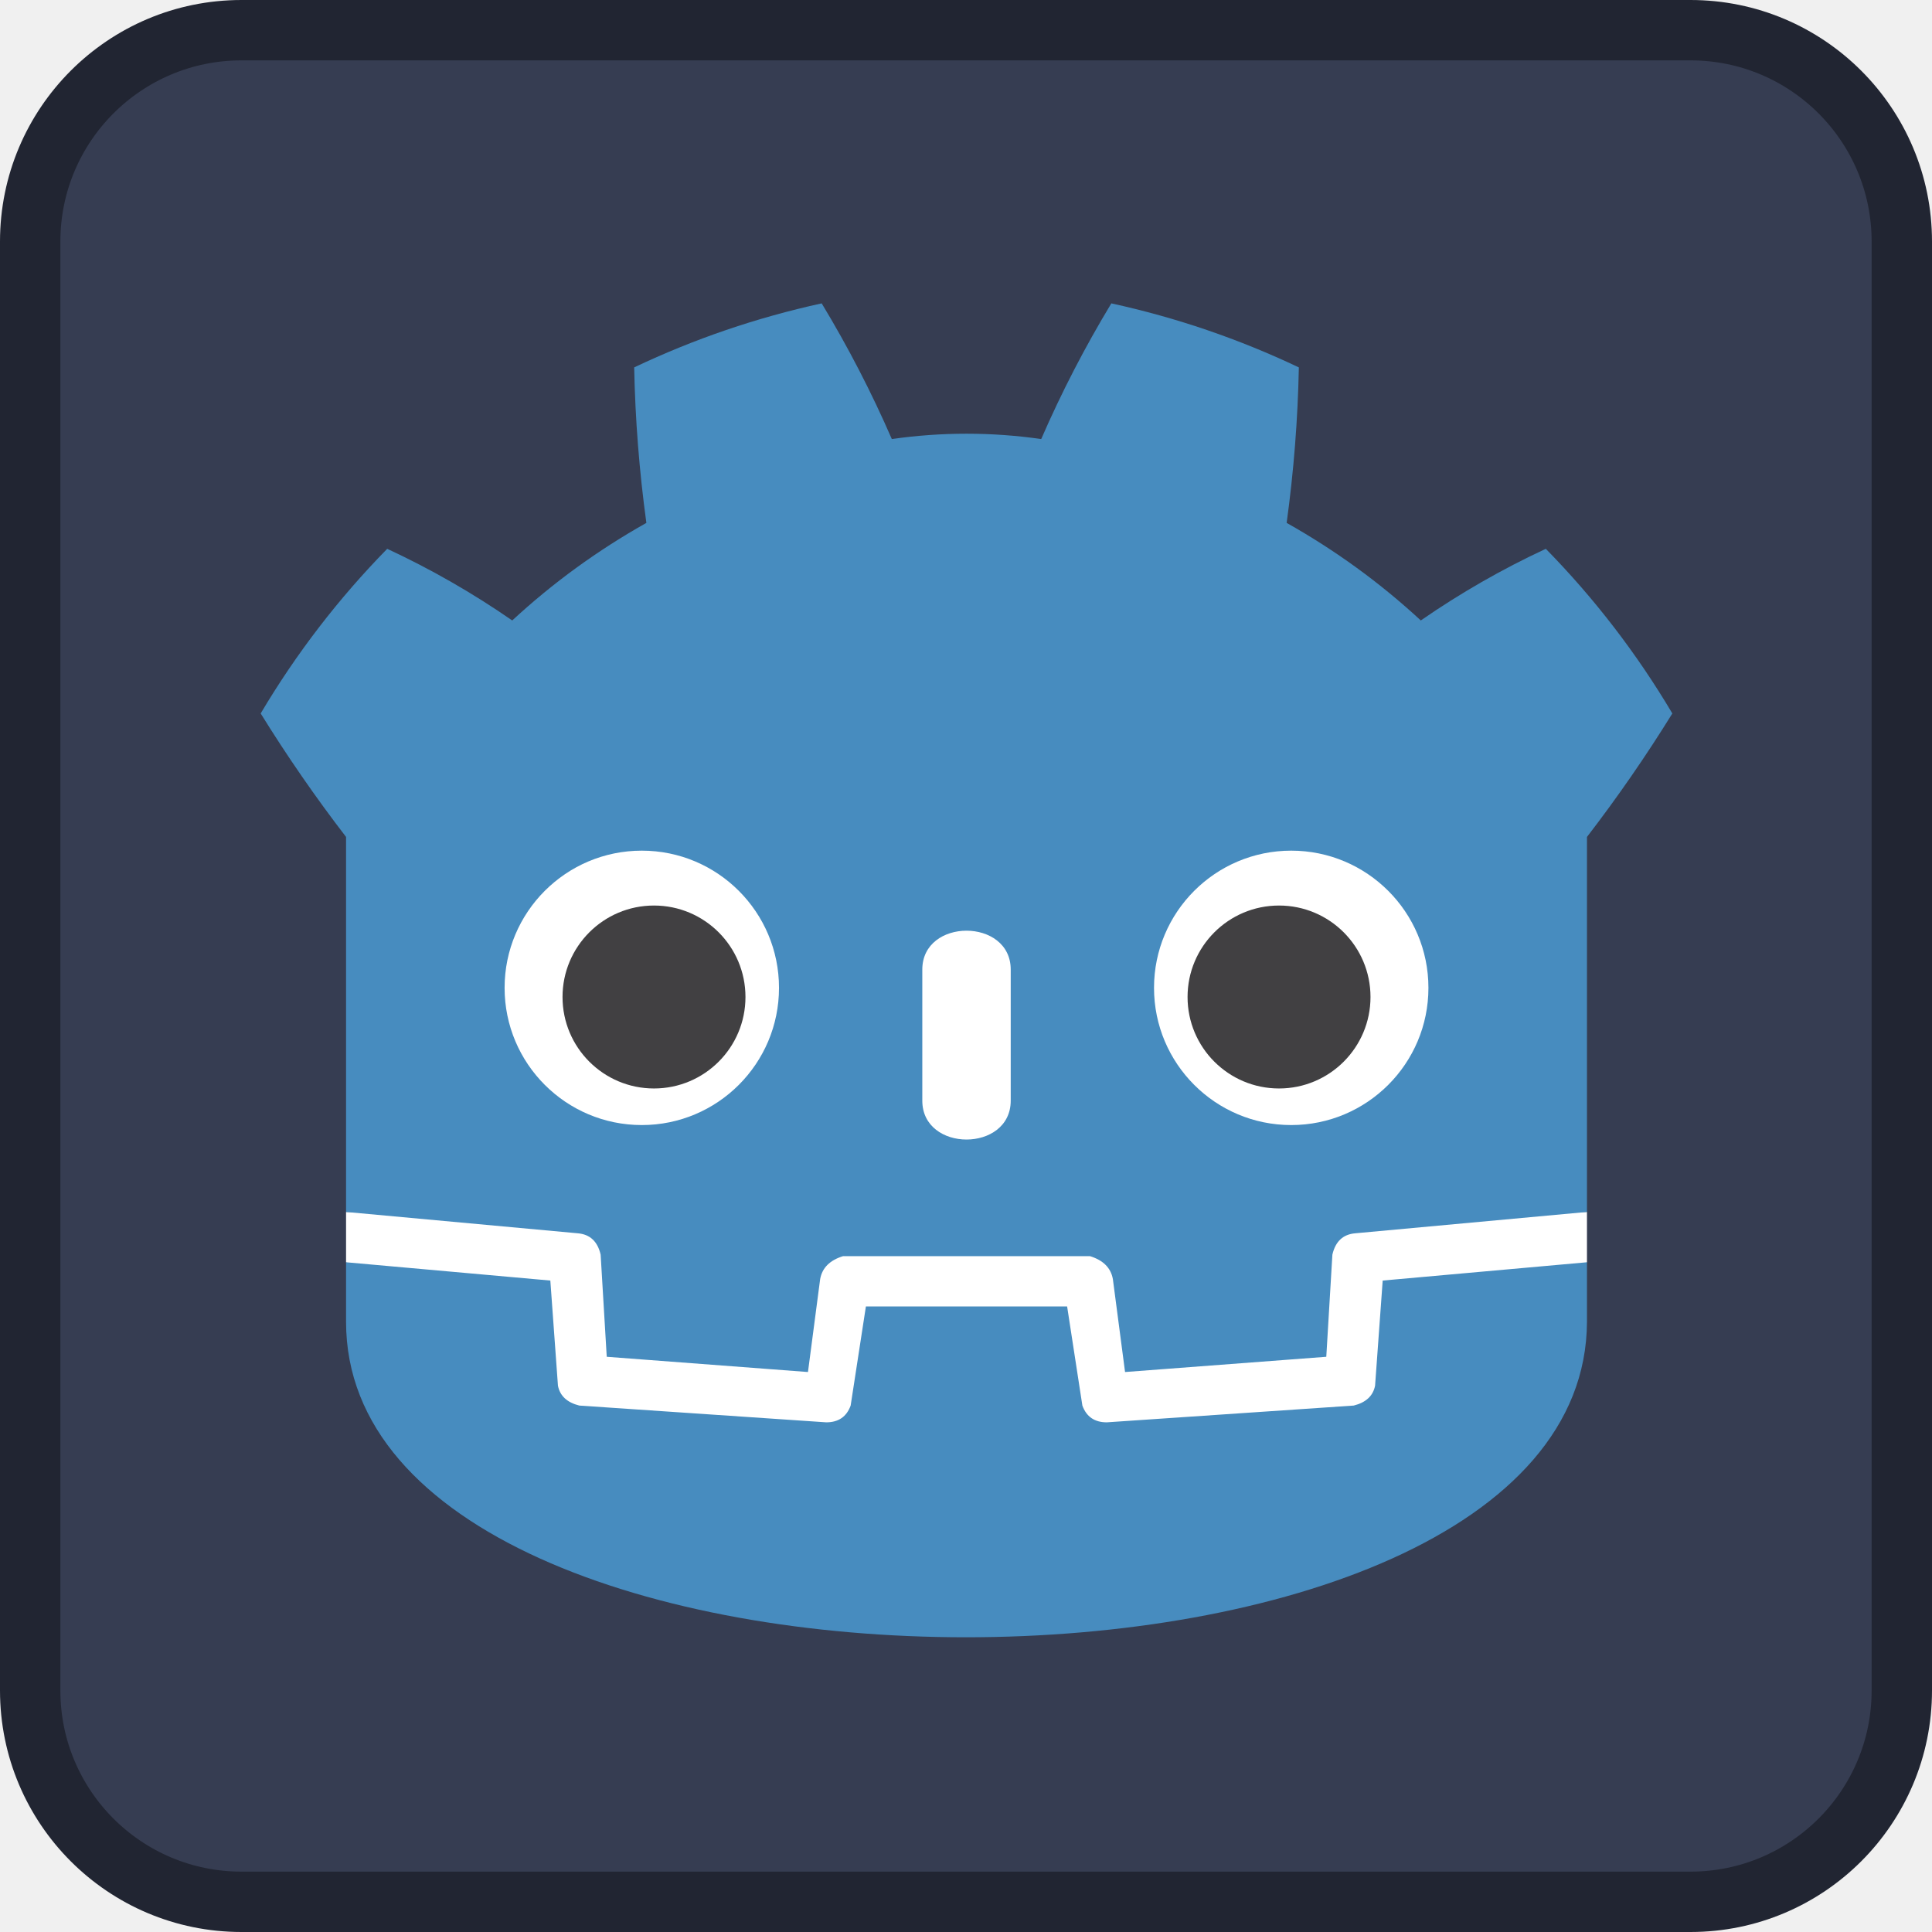
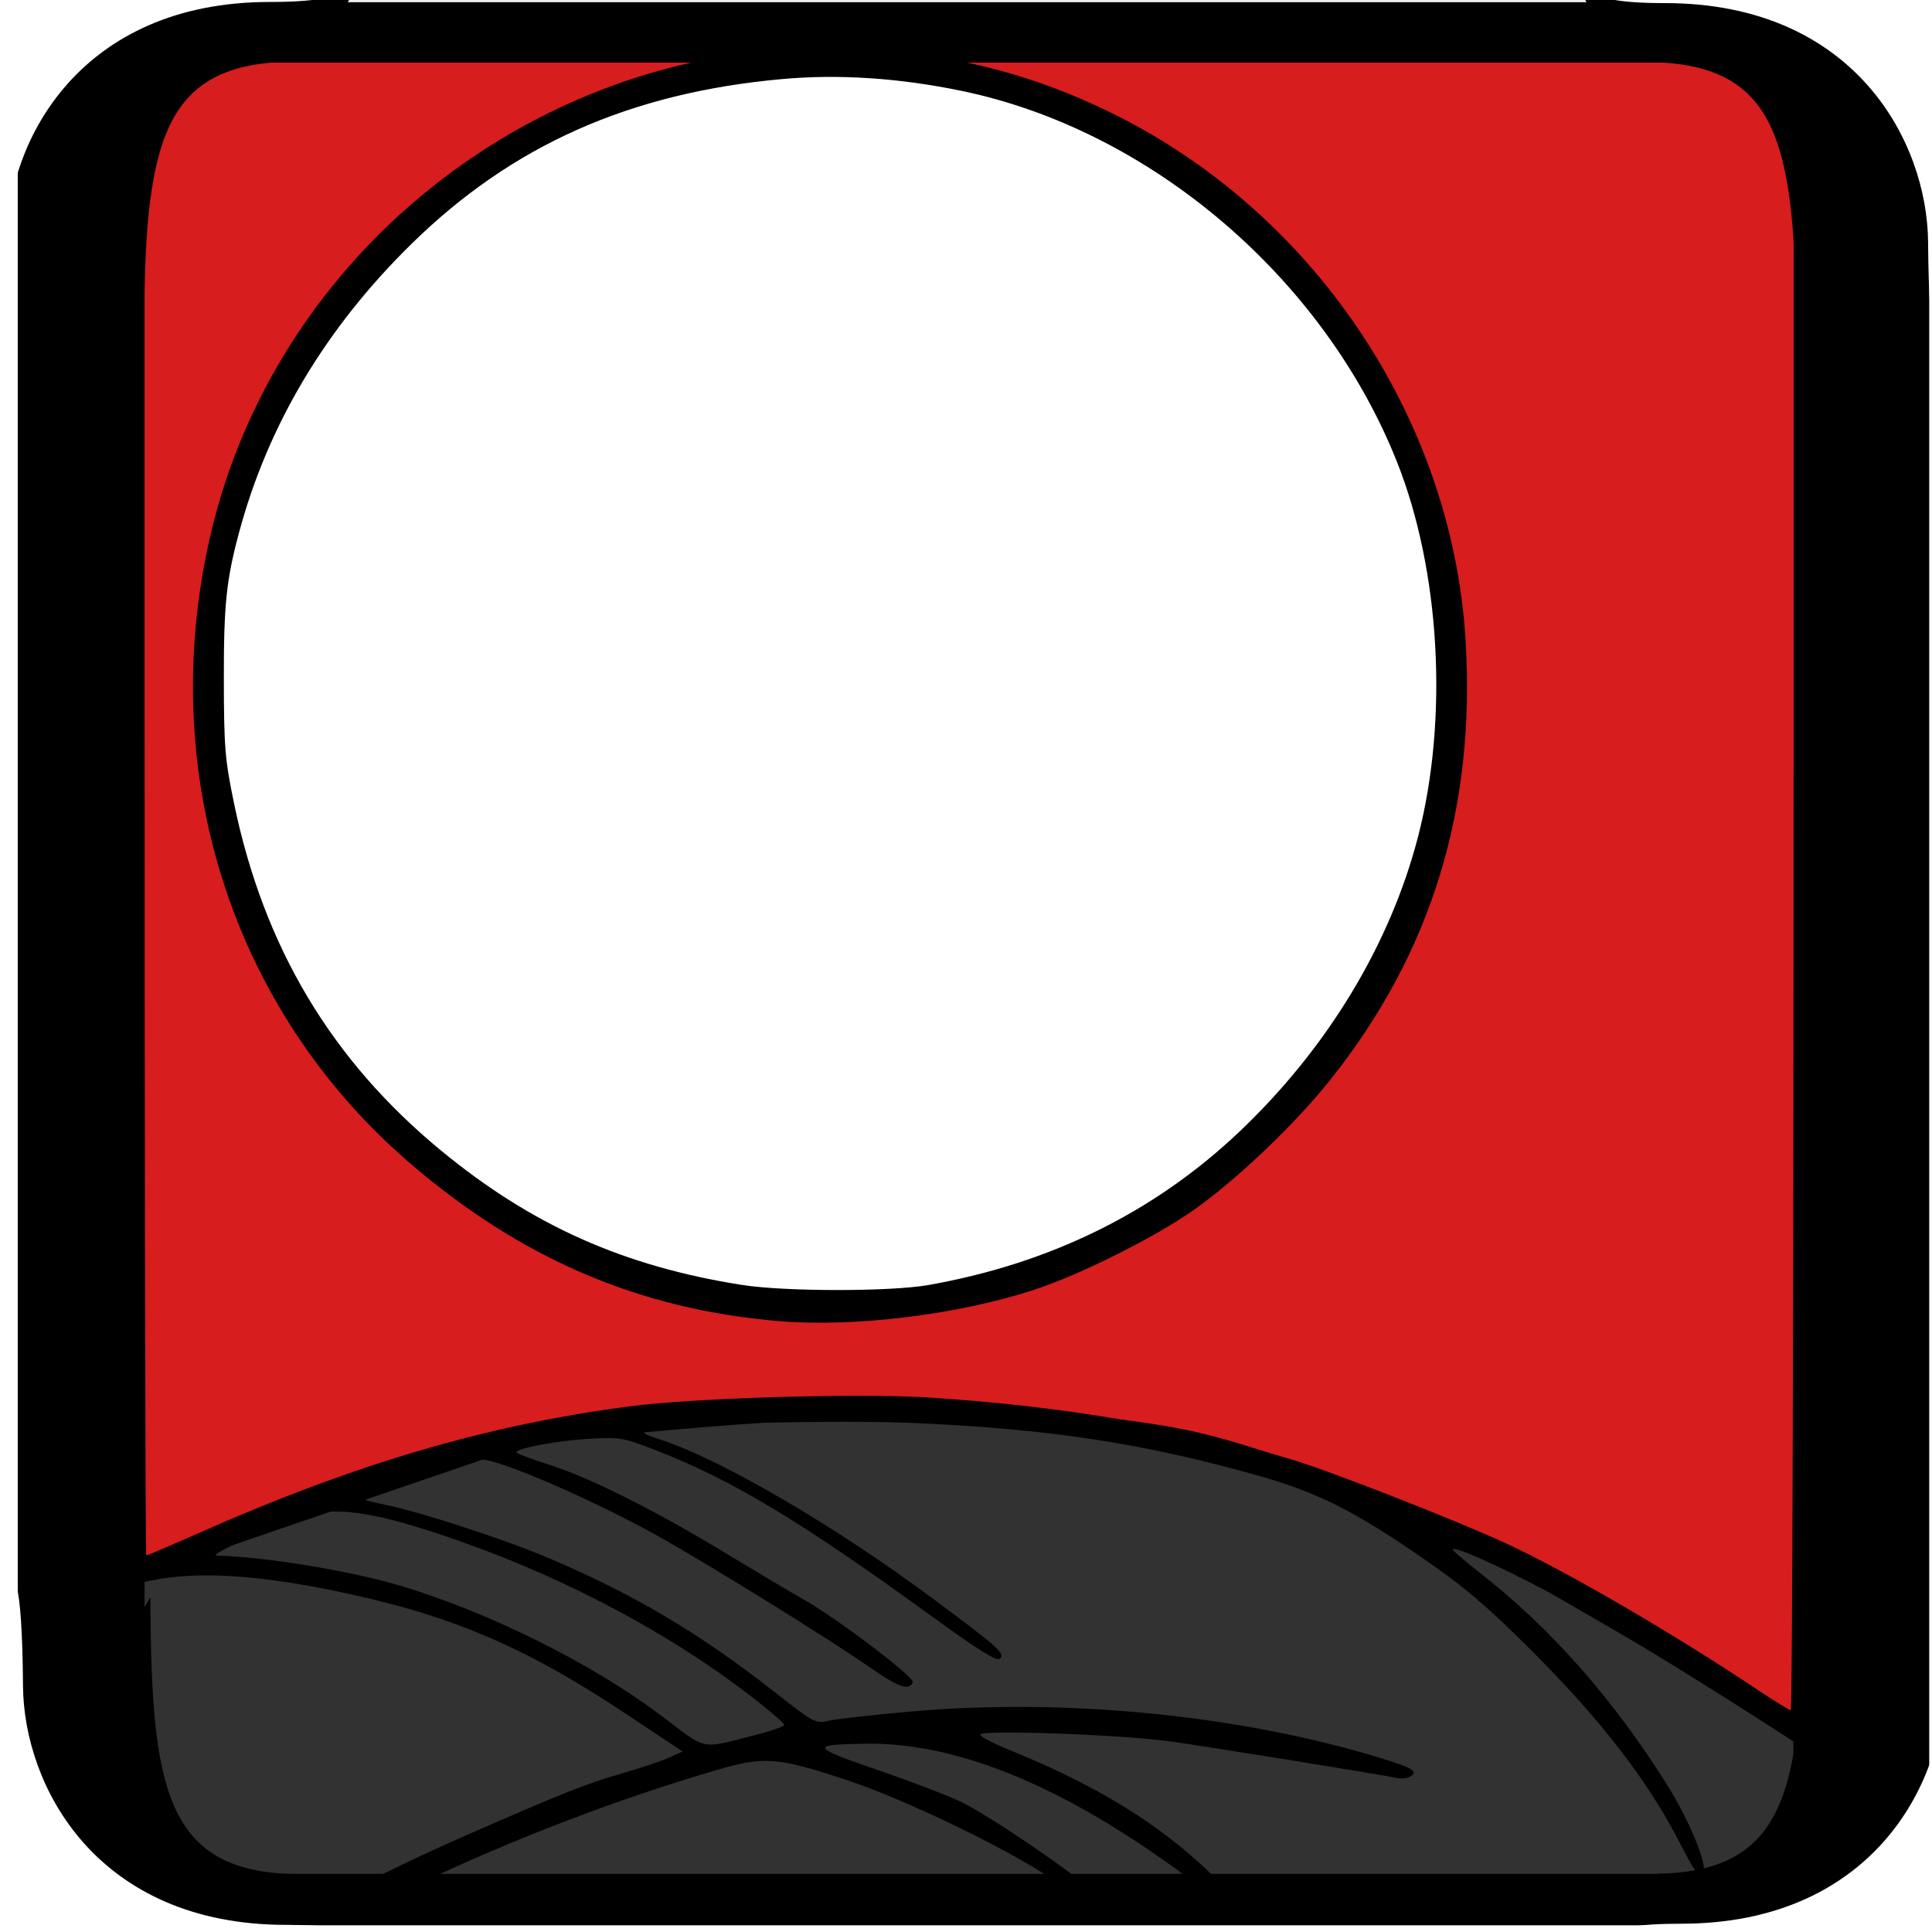
- <svg xmlns="http://www.w3.org/2000/svg" height="128" width="128">
-   <rect x="2" y="2" width="124" height="124" rx="14" fill="#363d52" stroke="#212532" stroke-width="4" />
-   <g transform="scale(.101) translate(122 122)">
-     <g fill="#fff">
-       <path d="M105 673v33q407 354 814 0v-33z" />
-       <path d="m105 673 152 14q12 1 15 14l4 67 132 10 8-61q2-11 15-15h162q13 4 15 15l8 61 132-10 4-67q3-13 15-14l152-14V427q30-39 56-81-35-59-83-108-43 20-82 47-40-37-88-64 7-51 8-102-59-28-123-42-26 43-46 89-49-7-98 0-20-46-46-89-64 14-123 42 1 51 8 102-48 27-88 64-39-27-82-47-48 49-83 108 26 42 56 81zm0 33v39c0 276 813 276 814 0v-39l-134 12-5 69q-2 10-14 13l-162 11q-12 0-16-11l-10-65H446l-10 65q-4 11-16 11l-162-11q-12-3-14-13l-5-69z" fill="#478cbf" />
-       <path d="M483 600c0 34 58 34 58 0v-86c0-34-58-34-58 0z" />
-       <circle cx="725" cy="526" r="90" />
-       <circle cx="299" cy="526" r="90" />
-     </g>
-     <g fill="#414042">
-       <circle cx="307" cy="532" r="60" />
-       <circle cx="717" cy="532" r="60" />
-     </g>
-   </g>
+ <svg xmlns="http://www.w3.org/2000/svg" height="128" width="128" version="1.1" id="svg24">
+   <defs id="defs28" />
+   <path style="fill:#323232;stroke:#000000;stroke-width:1px;stroke-linecap:butt;stroke-linejoin:miter;stroke-opacity:1;fill-opacity:1" d="M 8.087,104.35 34.887,95.175 c 0,0 21.668,-2.436 29.496,-1.711 7.828,0.726 11.353,0.933 22.913,4.51 11.56,3.577 9.072,3.421 14.567,6.169 5.495,2.747 17.573,10.471 19.543,11.612 1.97,1.14 2.488,6.532 0.622,7.931 -1.866,1.4 -9.901,3.214 -15.551,3.11 -5.65,-0.104 -89.214,1.348 -93.724,-0.622 -4.51,-1.97 -5.91,0.104 -6.791,-5.91 -0.881,-6.013 2.125,-15.914 2.125,-15.914 z" id="path18639" />
+   <path style="fill:#d71d1d;stroke:#000000;stroke-width:1px;stroke-linecap:butt;stroke-linejoin:miter;stroke-opacity:1;fill-opacity:1" d="M 6.428,9.435 8.087,104.35 c 0,0 5.184,-2.125 12.441,-4.925 7.257,-2.799 19.595,-5.599 27.578,-5.91 7.983,-0.311 23.949,0.207 31.103,1.866 7.154,1.659 18.765,6.843 23.431,9.538 4.665,2.696 9.642,5.599 14.618,8.501 4.976,2.903 7.154,0.311 7.154,0.311 L 123.582,25.608 122.442,6.946 114.044,2.177 67.286,1.866 15.863,2.385 7.05,6.117 Z" id="path18674" />
+   <rect x="2.44" y="2.147" width="124" height="124" rx="14" fill="#363d52" stroke="#212532" stroke-width="4" id="rect2" style="fill:#363d52;fill-opacity:0;stroke:#000000;stroke-opacity:1" />
+   <ellipse style="fill:#ffffff;fill-opacity:1;stroke:#323232;stroke-width:1.063;stroke-opacity:1" id="path26722" cx="55" cy="45.462" rx="41.595" ry="41.387" />
+   <path style="fill:#000000;stroke-width:0.244" d="M 3.238,82.206 V -17.656 l 60.967,0.001 60.967,0.001 v 99.862 99.861 H 64.205 3.238 Z M 19.211,173.592 c 6.213,-6.05 15.172,-11.245 26.433,-15.327 3.828,-1.387 10.307,-3.075 10.619,-2.765 0.125,0.124 0.18,0.273 0.122,0.331 -0.058,0.058 -1.862,0.728 -4.008,1.49 -5.476,1.944 -15.04,5.82 -15.696,6.361 -0.049,0.04 2.036,0.011 4.634,-0.064 3.948,-0.115 5.367,-0.053 8.659,0.374 4.303,0.558 6.25,1.12 6.389,1.844 0.077,0.4 -0.026,0.437 -0.852,0.306 -0.517,-0.082 -1.982,-0.316 -3.256,-0.52 -5.54,-0.885 -11.307,-0.734 -17.788,0.465 -3.282,0.607 -5.05,1.267 -6.467,2.414 l -0.722,0.584 1.21,-0.217 c 2.192,-0.393 11.305,-0.54 14.279,-0.229 2.94,0.307 8.177,1.263 9.306,1.7 0.629,0.243 0.897,0.838 0.488,1.084 -0.101,0.06 -0.896,-0.04 -1.768,-0.224 -4.36,-0.919 -7.435,-1.179 -14.022,-1.184 -5.175,-0.003 -7.08,0.085 -8.901,0.414 -3.962,0.716 -4.061,0.763 -6.463,3.132 l -2.195,2.164 37.739,0.003 c 20.756,0.002 37.737,-0.079 37.735,-0.18 -0.008,-0.412 -7.188,-7.939 -10.352,-10.852 -7.452,-6.861 -13.976,-11.218 -23.664,-15.805 -8.487,-4.019 -12.514,-4.09 -25.851,-0.453 -8.02,2.187 -16.188,5.61 -22.714,9.521 -1.092,0.654 -2.107,1.189 -2.256,1.189 -0.193,0 -0.271,2.374 -0.271,8.292 v 8.292 l 3.719,-7.4e-4 3.719,-7.3e-4 2.195,-2.138 z m 81.79,1.102 c -2.174,-2.814 -6.626,-7.75 -9.3,-10.313 -6.381,-6.115 -12.607,-10.83 -20.843,-15.784 -4.998,-3.007 -7.116,-3.596 -12.872,-3.583 l -3.17,0.007 3.048,1.217 c 11.653,4.654 22.427,11.886 30.589,20.534 2.93,3.104 6.967,8.117 6.967,8.651 0,0.232 0.785,0.308 3.191,0.308 h 3.191 z m 8.216,0.244 c -0.352,-0.436 -1.371,-1.725 -2.264,-2.865 -5.527,-7.053 -13.117,-14.378 -21.2,-20.457 -5.288,-3.977 -7.331,-4.85 -13.222,-5.649 -5.16,-0.7 -5.173,-0.694 -2.157,0.983 8.867,4.931 15.676,10.074 22.731,17.17 4.071,4.094 8.189,8.904 9.366,10.94 l 0.387,0.669 3.499,0.001 3.499,0.001 -0.64,-0.793 z m 8.045,0.09 c -0.2,-0.386 -1.17,-1.785 -2.156,-3.109 -5.193,-6.971 -10.745,-12.583 -17.368,-17.557 -4.623,-3.472 -5.672,-4 -10.391,-5.233 -5.868,-1.534 -5.874,-1.533 -2.9,0.434 9.706,6.418 18.051,14.442 24.218,23.288 0.898,1.287 1.632,2.462 1.632,2.611 0,0.185 1.148,0.27 3.664,0.27 h 3.664 z m 1.57,-6.436 v -7.139 l -3.109,-1.623 c -3.069,-1.602 -6.866,-3.32 -10.669,-4.829 -1.073,-0.426 -3.268,-1.356 -4.877,-2.067 -2.64,-1.166 -4.755,-1.929 -4.755,-1.715 0,0.045 0.741,0.605 1.646,1.244 5.276,3.729 11.102,8.966 14.616,13.137 2.155,2.558 6.743,9.224 6.743,9.797 0,0.183 0.091,0.332 0.203,0.332 0.112,0 0.203,-3.212 0.203,-7.139 z m -2.468,-19.598 c -4.185,-4.717 -7.477,-7.575 -12.572,-10.913 -2.981,-1.953 -8.079,-4.445 -11.505,-5.623 -2.2,-0.757 -2.82,-0.868 -4.839,-0.868 -4.949,0 -11.758,1.972 -18.976,5.497 -3.958,1.933 -9.633,5.608 -9.633,6.239 0,0.118 1.732,0.214 3.848,0.214 5.805,0 10.295,0.647 21.303,3.07 12.9,2.839 24.275,7.146 32.646,12.36 l 2.073,1.291 0.067,-4.236 0.067,-4.236 z m -102.762,6.566 c 3.674,-2.155 5.116,-2.879 8.807,-4.421 9.935,-4.151 23.324,-7.334 31.432,-7.474 2.372,-0.041 3.047,-0.336 5.576,-2.438 2.752,-2.288 4.861,-3.62 8.323,-5.256 6.545,-3.094 9.331,-4.059 15.08,-5.225 11.784,-2.39 23.714,-2.649 33.905,-0.735 1.054,0.198 1.96,0.36 2.012,0.36 0.052,0 0.091,-3.375 0.087,-7.499 l -0.008,-7.499 -2.248,-1.446 c -5.539,-3.563 -11.525,-7.165 -14.441,-8.691 -3.099,-1.622 -5.706,-2.772 -5.883,-2.596 -0.049,0.049 0.813,0.793 1.914,1.655 4.592,3.594 8.741,8.298 12.246,13.882 1.513,2.41 2.744,5.383 2.436,5.881 -0.238,0.384 -0.536,0.017 -1.461,-1.798 -2.158,-4.234 -5.249,-8.252 -9.99,-12.984 -2.905,-2.9 -4.395,-4.162 -7.194,-6.091 -4.467,-3.079 -6.898,-4.301 -10.724,-5.388 -7.571,-2.151 -13.808,-3.113 -22.802,-3.515 -5.242,-0.234 -16.66,0.058 -17.73,0.454 -0.471,0.174 -0.368,0.256 0.791,0.633 4.038,1.313 11.599,5.725 18.109,10.568 4.385,3.262 4.762,3.601 4.4,3.963 -0.188,0.188 -1.433,-0.586 -4.38,-2.726 -8.829,-6.412 -13.361,-9.138 -18.494,-11.124 -2.09,-0.809 -2.32,-0.847 -4.401,-0.723 -2.086,0.124 -4.762,0.63 -4.75,0.899 0.003,0.069 0.999,0.442 2.213,0.83 2.695,0.861 6.971,3.007 11.681,5.864 1.945,1.179 4.281,2.568 5.192,3.085 2.216,1.258 7.285,5.103 7.172,5.441 -0.202,0.606 -0.952,0.343 -2.887,-1.01 -2.608,-1.823 -10.799,-6.895 -14.07,-8.712 -4.246,-2.359 -10.331,-5 -11.554,-5.014 -0.709,-0.009 -8.24,2.241 -8.24,2.461 0,0.09 0.686,0.299 1.524,0.463 2.488,0.487 8.145,2.325 11.28,3.666 5.576,2.385 9.92,4.971 14.837,8.835 2.558,2.01 2.674,2.071 3.536,1.87 0.49,-0.114 2.922,-0.388 5.403,-0.609 10.26,-0.912 21.806,0.225 31.13,3.066 2.13,0.649 2.54,0.894 2.038,1.217 -0.2,0.129 -0.584,0.186 -0.854,0.128 -1.054,-0.228 -12.588,-2.089 -15.122,-2.44 -3.255,-0.451 -12.559,-0.78 -12.559,-0.444 0,0.128 0.905,0.599 2.012,1.048 5.582,2.263 9.695,4.768 13.052,7.948 1.674,1.586 2.067,2.083 1.837,2.321 -0.231,0.239 -0.771,-0.059 -2.569,-1.416 -8.377,-6.324 -15.665,-9.406 -21.995,-9.3 -3.655,0.061 -3.571,0.217 0.953,1.77 2.278,0.782 4.779,1.744 5.559,2.137 1.966,0.992 7.399,4.695 8.64,5.889 1.951,1.876 0.628,1.609 -2.144,-0.432 -2.734,-2.013 -10.095,-5.616 -14.288,-6.993 -4.539,-1.491 -5.373,-1.549 -8.614,-0.596 -13.245,3.895 -27.031,10.425 -35.408,16.772 -1.032,0.782 -1.992,1.421 -2.134,1.421 -0.178,0 -0.258,3.493 -0.258,11.246 v 11.246 l 0.549,-0.354 c 0.302,-0.195 1.866,-1.126 3.475,-2.07 z m 105.229,-8.719 v -3.283 l -2.256,-2.279 c -4.149,-4.192 -11.13,-9.218 -14.375,-10.348 -1.735,-0.604 -1.889,-0.616 -5.927,-0.446 -4.269,0.18 -5.536,0.413 -4.004,0.738 1.272,0.269 5.976,2.23 8.028,3.346 6.078,3.305 12.065,8.188 16.339,13.324 1.006,1.209 1.911,2.206 2.012,2.215 0.101,0.009 0.183,-1.46 0.183,-3.266 z m 0,-10.329 v -5.077 l -2.134,-0.279 c -3.716,-0.485 -8.409,-0.821 -10.361,-0.74 l -1.886,0.078 2.374,1.407 c 3.6,2.133 6.506,4.384 9.202,7.127 1.341,1.364 2.521,2.499 2.622,2.522 0.101,0.022 0.183,-2.244 0.183,-5.036 z M 11.965,132.2 c 5.276,-3.855 11.456,-7.328 18.708,-10.513 6.404,-2.812 8.157,-3.512 10.445,-4.168 1.23,-0.352 2.657,-0.829 3.171,-1.059 l 0.935,-0.418 -3.862,-2.566 c -6.71,-4.459 -11.721,-6.561 -19.327,-8.107 -5.067,-1.03 -8.924,-1.258 -11.787,-0.697 l -0.671,0.131 v 14.511 c 0,7.981 0.086,14.475 0.192,14.43 0.106,-0.045 1.093,-0.74 2.194,-1.544 z m 38.043,-17.241 c 1.111,-0.282 1.989,-0.594 1.951,-0.693 -0.038,-0.099 -0.673,-0.665 -1.41,-1.258 -5.482,-4.406 -12.633,-8.286 -20.102,-10.91 -5.774,-2.028 -8.387,-2.388 -10.892,-1.499 -2.201,0.78 -5.74,2.45 -5.22,2.463 3.236,0.08 8.858,1.001 12.193,1.998 5.905,1.765 12.764,5.186 17.323,8.638 3.045,2.306 2.488,2.192 6.158,1.261 z M 118.832,50.992 V -11.317 H 64.205 9.578 v 57.187 c 0,31.453 0.051,57.187 0.114,57.187 0.063,0 1.627,-0.67 3.475,-1.488 10.399,-4.605 19.154,-7.176 28.601,-8.401 4.294,-0.557 15.112,-0.874 19.753,-0.58 8.964,0.568 16.997,1.946 24.196,4.151 2.653,0.812 10.917,4.054 14.091,5.527 4.045,1.877 11.149,6.016 16.703,9.731 1.072,0.717 2.032,1.303 2.134,1.303 0.102,0 0.185,-28.039 0.185,-62.308 z M 51.646,87.531 C 42.354,86.762 34.454,83.371 27.061,76.977 15.399,66.89 10.403,51.311 13.862,35.811 18.358,15.655 37.639,1.531 58.23,3.309 c 5.728,0.495 10.288,1.711 15.12,4.034 13.543,6.51 22.842,20.239 23.748,35.06 0.683,11.18 -2.264,20.747 -8.987,29.168 -2.326,2.914 -6.071,6.49 -8.929,8.527 -2.596,1.85 -7.65,4.38 -10.758,5.385 -5.039,1.63 -11.826,2.458 -16.778,2.048 z m 9.841,-2.391 C 69.563,83.719 76.464,80.325 82.075,75.014 87.928,69.475 92.118,62.555 93.963,55.381 95.967,47.59 95.417,37.832 92.569,30.64 87.725,18.408 76.203,8.592 63.66,6.011 59.529,5.161 55.55,4.902 51.81,5.239 41.733,6.148 33.93,9.619 27.259,16.162 c -5.667,5.559 -9.493,11.959 -11.416,19.1 -0.849,3.152 -1.021,4.814 -1.013,9.755 0.007,4.496 0.076,5.325 0.682,8.241 1.975,9.496 6.438,16.977 13.698,22.961 6.02,4.962 12.122,7.685 19.981,8.916 2.82,0.442 9.798,0.444 12.296,0.005 z" id="path17189" />
+   <path style="fill:#000000;stroke:#000000;stroke-width:1px;stroke-linecap:butt;stroke-linejoin:miter;stroke-opacity:1;fill-opacity:1" d="M 9.054,20.637 C 9.182,9.513 10.337,3.763 19.097,3.592 L 12.133,1.943 5.645,6.964 6.121,15.652 Z" id="path27072" />
+   <path style="fill:#000000;fill-opacity:1;stroke:#000000;stroke-width:1px;stroke-linecap:butt;stroke-linejoin:miter;stroke-opacity:1" d="M 119.482,20.664 C 119.354,9.54 118.199,3.79 109.439,3.619 l 6.964,-1.649 6.488,5.022 -0.477,8.687 z" id="path27072-3" />
+   <path style="fill:#000000;fill-opacity:1;stroke:#000000;stroke-width:1px;stroke-linecap:butt;stroke-linejoin:miter;stroke-opacity:1" d="m 9.48,107.621 c 0.128,11.124 1.283,16.874 10.044,17.045 l -6.964,1.649 -6.488,-5.022 0.477,-8.687 z" id="path27072-0" />
+   <path style="fill:#000000;fill-opacity:1;stroke:#000000;stroke-width:1px;stroke-linecap:butt;stroke-linejoin:miter;stroke-opacity:1" d="m 119.908,107.594 c -0.128,11.124 -1.283,16.874 -10.044,17.045 l 6.964,1.649 6.488,-5.022 -0.477,-8.687 z" id="path27072-3-1" />
+   <path style="fill:#ffffff;stroke:#000000;stroke-width:1px;stroke-linecap:butt;stroke-linejoin:miter;stroke-opacity:1;fill-opacity:1" d="M 0.952,15.952 C 1.013,9.54 5.642,0.63 17.876,0.63 c 12.234,0 -2.583,-4.933 -2.583,-4.933 l -19.673,0.622 -2.54,17.34 4.562,7.076 c 0.985,-2.307 3.196,10.079 3.311,-4.784 z" id="path28927" />
+   <rect style="fill:#ffffff;fill-opacity:1;stroke:none;stroke-opacity:1" id="rect31067" width="25.059" height="39.311" x="-24.822" y="-8.551" />
+   <path style="fill:#ffffff;fill-opacity:1;stroke:#000000;stroke-width:1px;stroke-linecap:butt;stroke-linejoin:miter;stroke-opacity:1" d="m 127.241,16.027 c -0.061,-6.412 -4.69,-15.321 -16.923,-15.321 -12.234,0 2.583,-4.933 2.583,-4.933 l 19.673,0.622 2.54,17.34 -4.562,7.076 c -0.985,-2.307 -3.196,10.079 -3.311,-4.784 z" id="path28927-6" />
+   <path style="fill:#ffffff;fill-opacity:1;stroke:#000000;stroke-width:1px;stroke-linecap:butt;stroke-linejoin:miter;stroke-opacity:1" d="m 2.024,111.706 c 0.061,6.412 4.69,15.321 16.923,15.321 12.234,0 -2.583,4.933 -2.583,4.933 l -19.673,-0.622 -2.54,-17.34 4.562,-7.076 c 0.985,2.307 3.196,-10.079 3.311,4.784 z" id="path28927-2" />
+   <path style="fill:#ffffff;fill-opacity:1;stroke:#000000;stroke-width:1px;stroke-linecap:butt;stroke-linejoin:miter;stroke-opacity:1" d="m 128.312,111.63 c -0.061,6.412 -4.69,15.321 -16.923,15.321 -12.234,0 2.583,4.933 2.583,4.933 l 19.673,-0.622 2.54,-17.34 -4.562,-7.076 c -0.985,2.307 -3.196,-10.079 -3.311,4.784 z" id="path28927-6-9" />
+   <rect style="fill:#ffffff;fill-opacity:1;stroke:none;stroke-width:1.007;stroke-opacity:1" id="rect31041" width="144.656" height="27.553" x="-12.352" y="-27.553" />
+   <rect style="fill:#ffffff;fill-opacity:1;stroke:none;stroke-opacity:1" id="rect31433" width="22.171" height="136.551" x="127.817" y="-10.245" />
+   <rect style="fill:#ffffff;fill-opacity:1;stroke:none;stroke-opacity:1" id="rect31433-4" width="22.171" height="136.551" x="-20.995" y="-1.26" />
+   <rect style="fill:#ffffff;fill-opacity:1;stroke:none;stroke-width:1.013;stroke-opacity:1" id="rect31065" width="157.838" height="65.433" x="-14.846" y="127.556" />
</svg>
